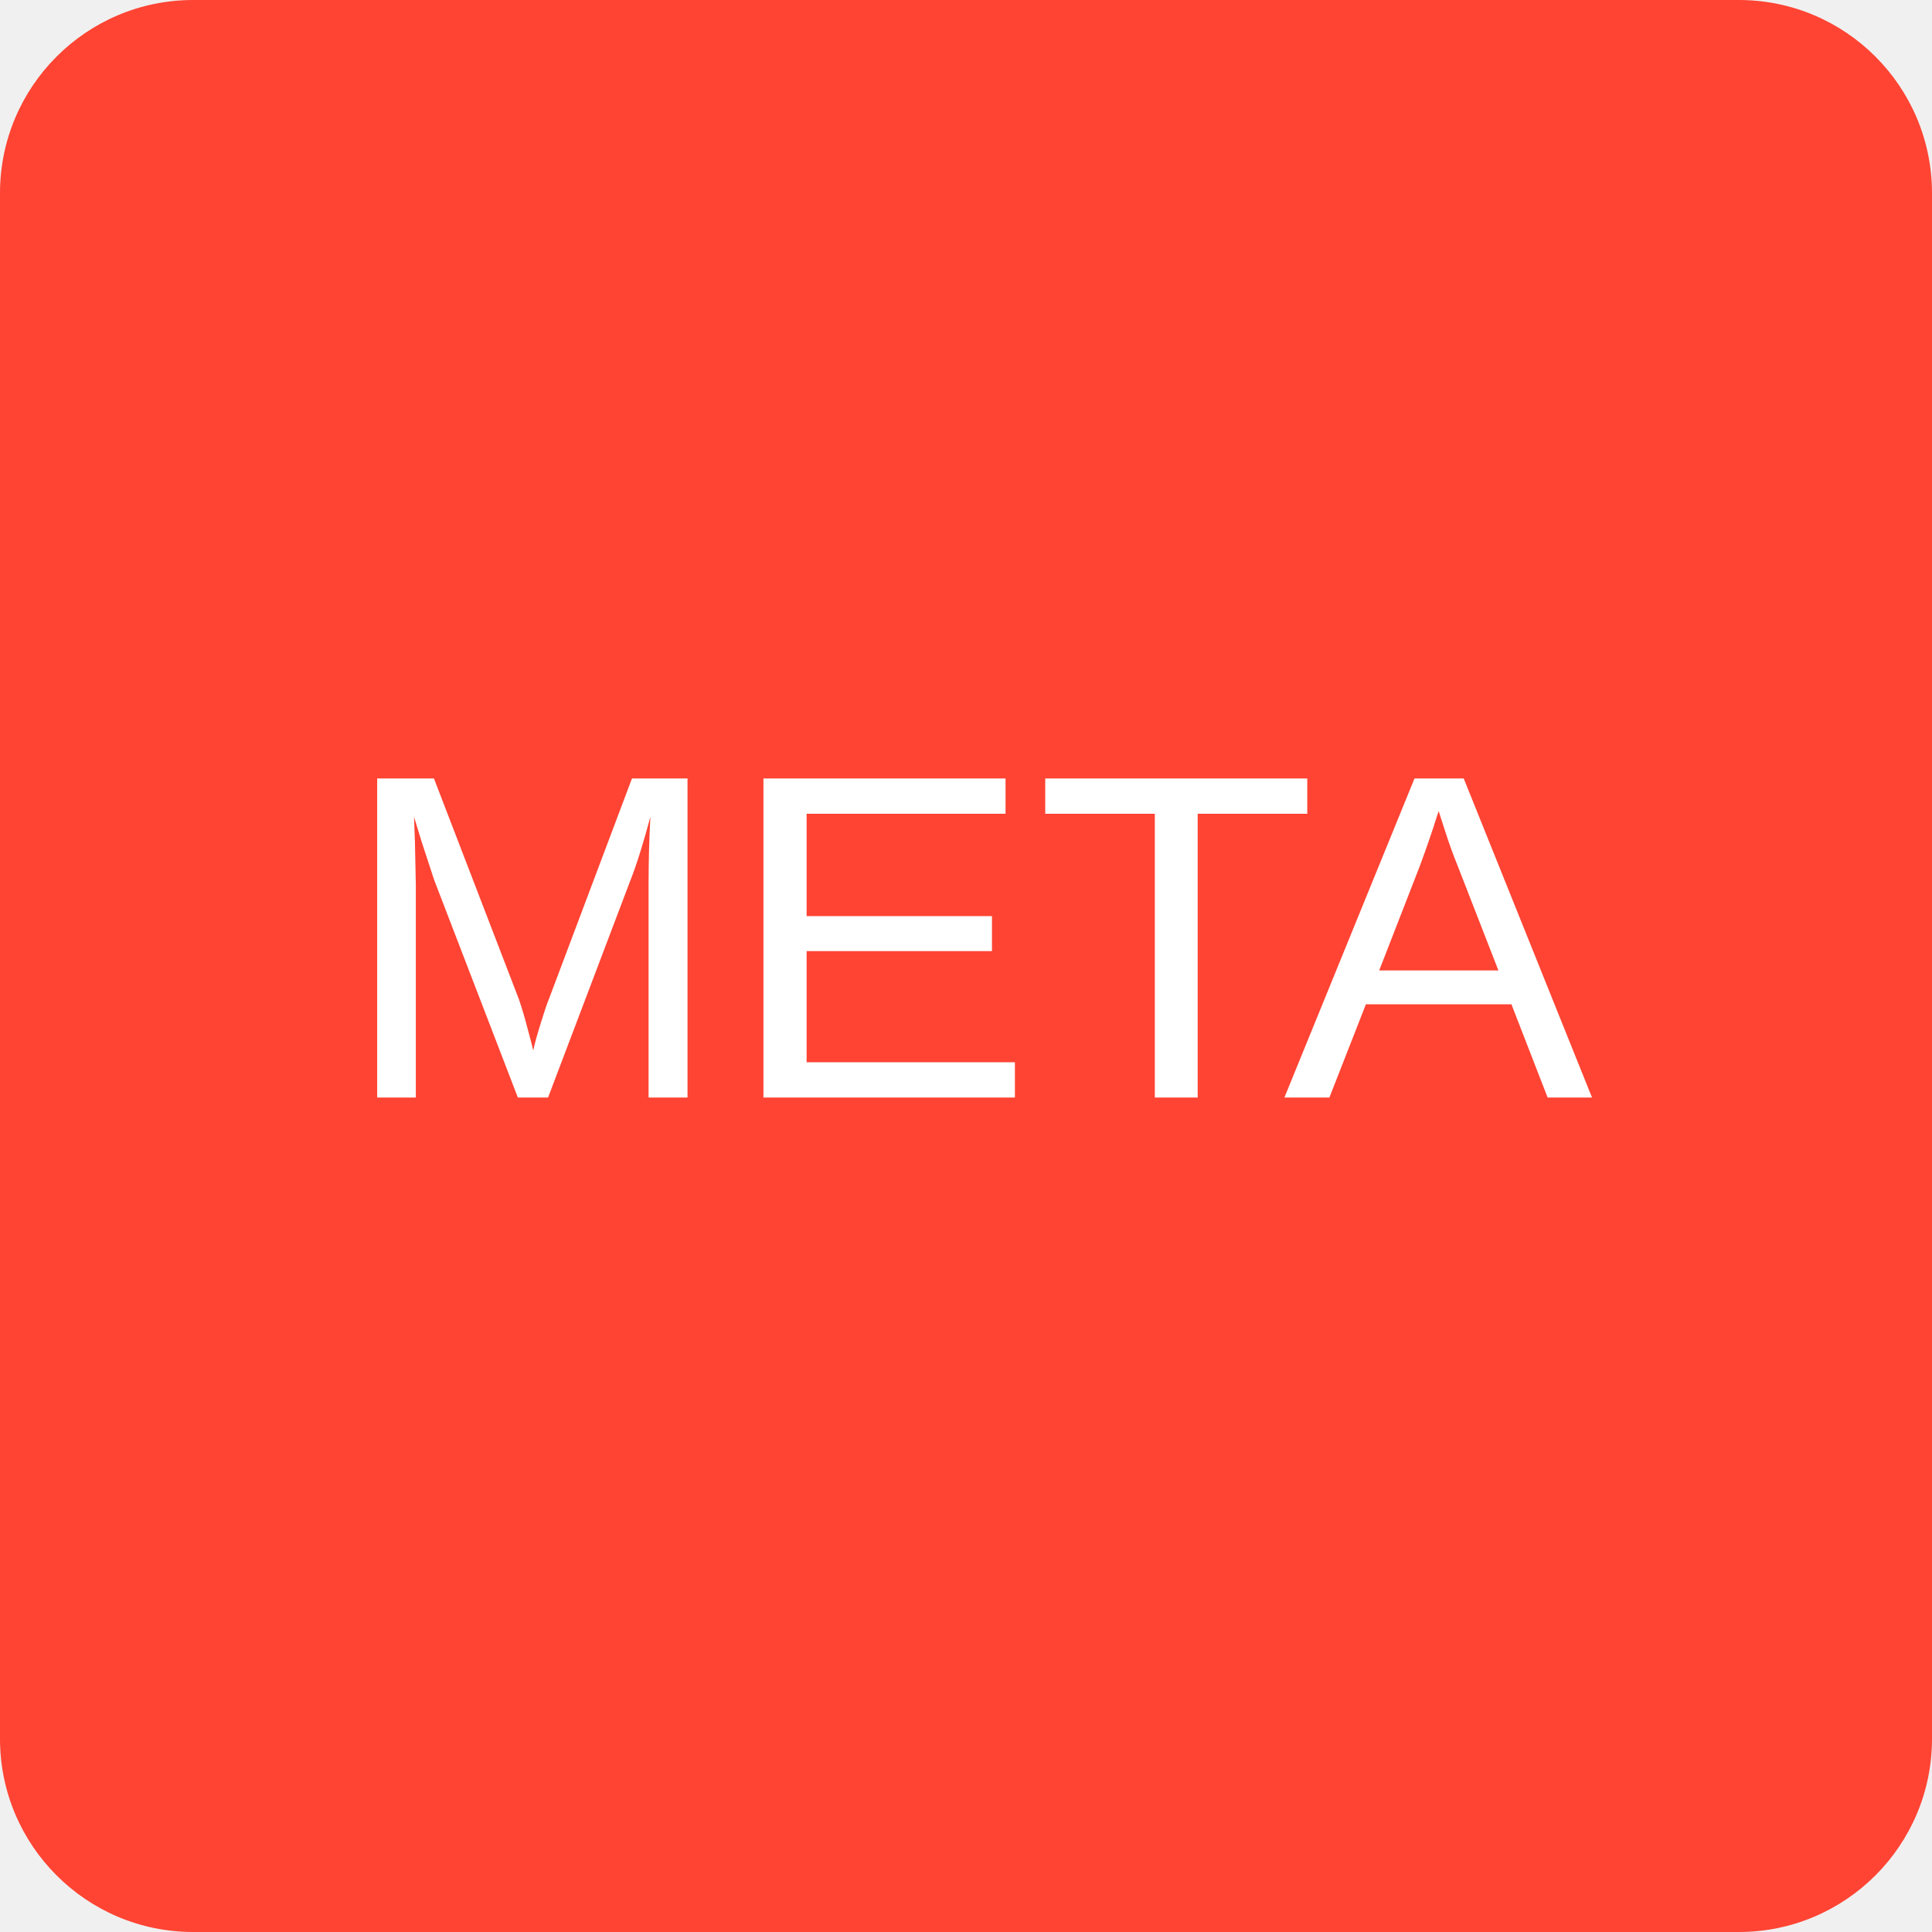
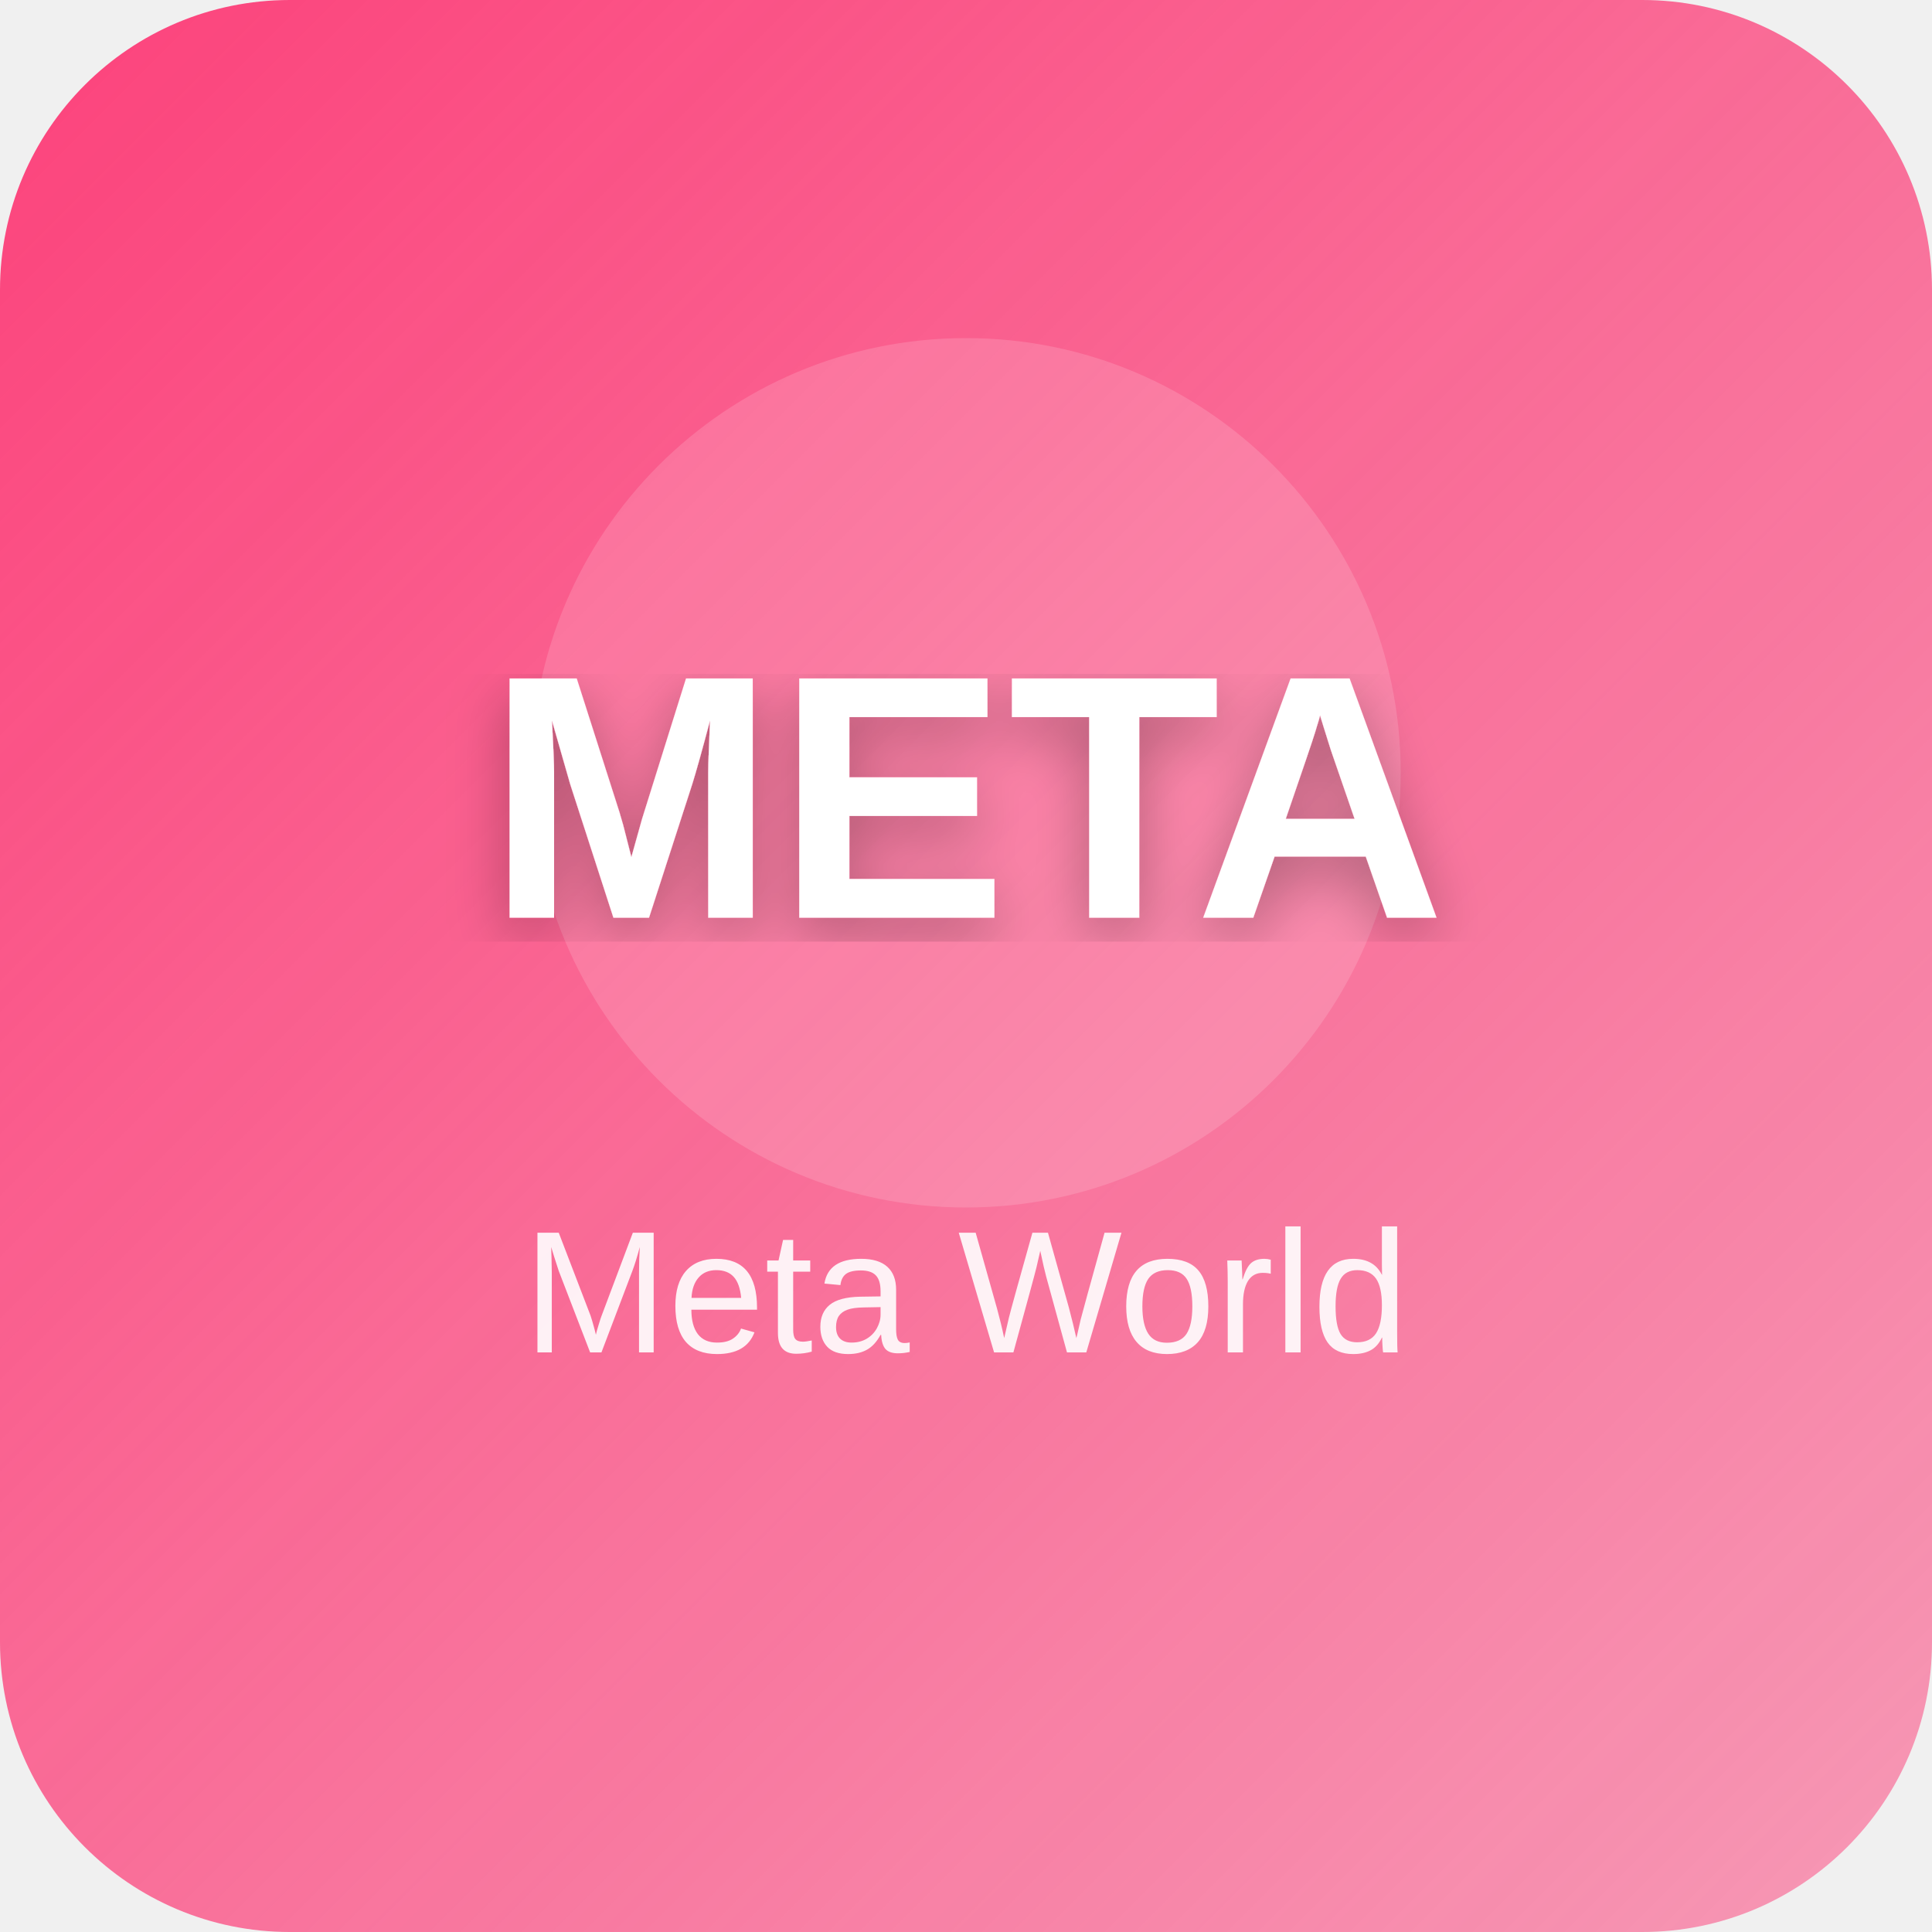
- <svg xmlns="http://www.w3.org/2000/svg" width="100" height="100" viewBox="0 0 100 100">
-   <rect width="100" height="100" rx="10" fill="#FF4433" />
-   <text x="50" y="50" font-family="Arial" font-size="24" fill="white" text-anchor="middle" dominant-baseline="middle">
-       META
-     </text>
+ <svg xmlns="http://www.w3.org/2000/svg" width="200" height="200" viewBox="0 0 200 200">
+   <defs>
+     <linearGradient id="grad-META" x1="0%" y1="0%" x2="100%" y2="100%">
+       <stop offset="0%" style="stop-color:#FC427B;stop-opacity:1" />
+       <stop offset="100%" style="stop-color:#FC427B80;stop-opacity:1" />
+     </linearGradient>
+     <filter id="shadow-META">
+       <feDropShadow dx="0" dy="2" stdDeviation="3" flood-opacity="0.3" />
+     </filter>
+   </defs>
+   <rect width="200" height="200" fill="url(#grad-META)" rx="30" />
+   <circle cx="100" cy="80" r="45" fill="white" opacity="0.15" />
+   <text x="100" y="95" font-family="Arial, sans-serif" font-size="36" font-weight="bold" text-anchor="middle" fill="white" filter="url(#shadow-META)">META</text>
+   <text x="100" y="140" font-family="Arial, sans-serif" font-size="18" text-anchor="middle" fill="white" opacity="0.9">Meta World</text>
</svg>
